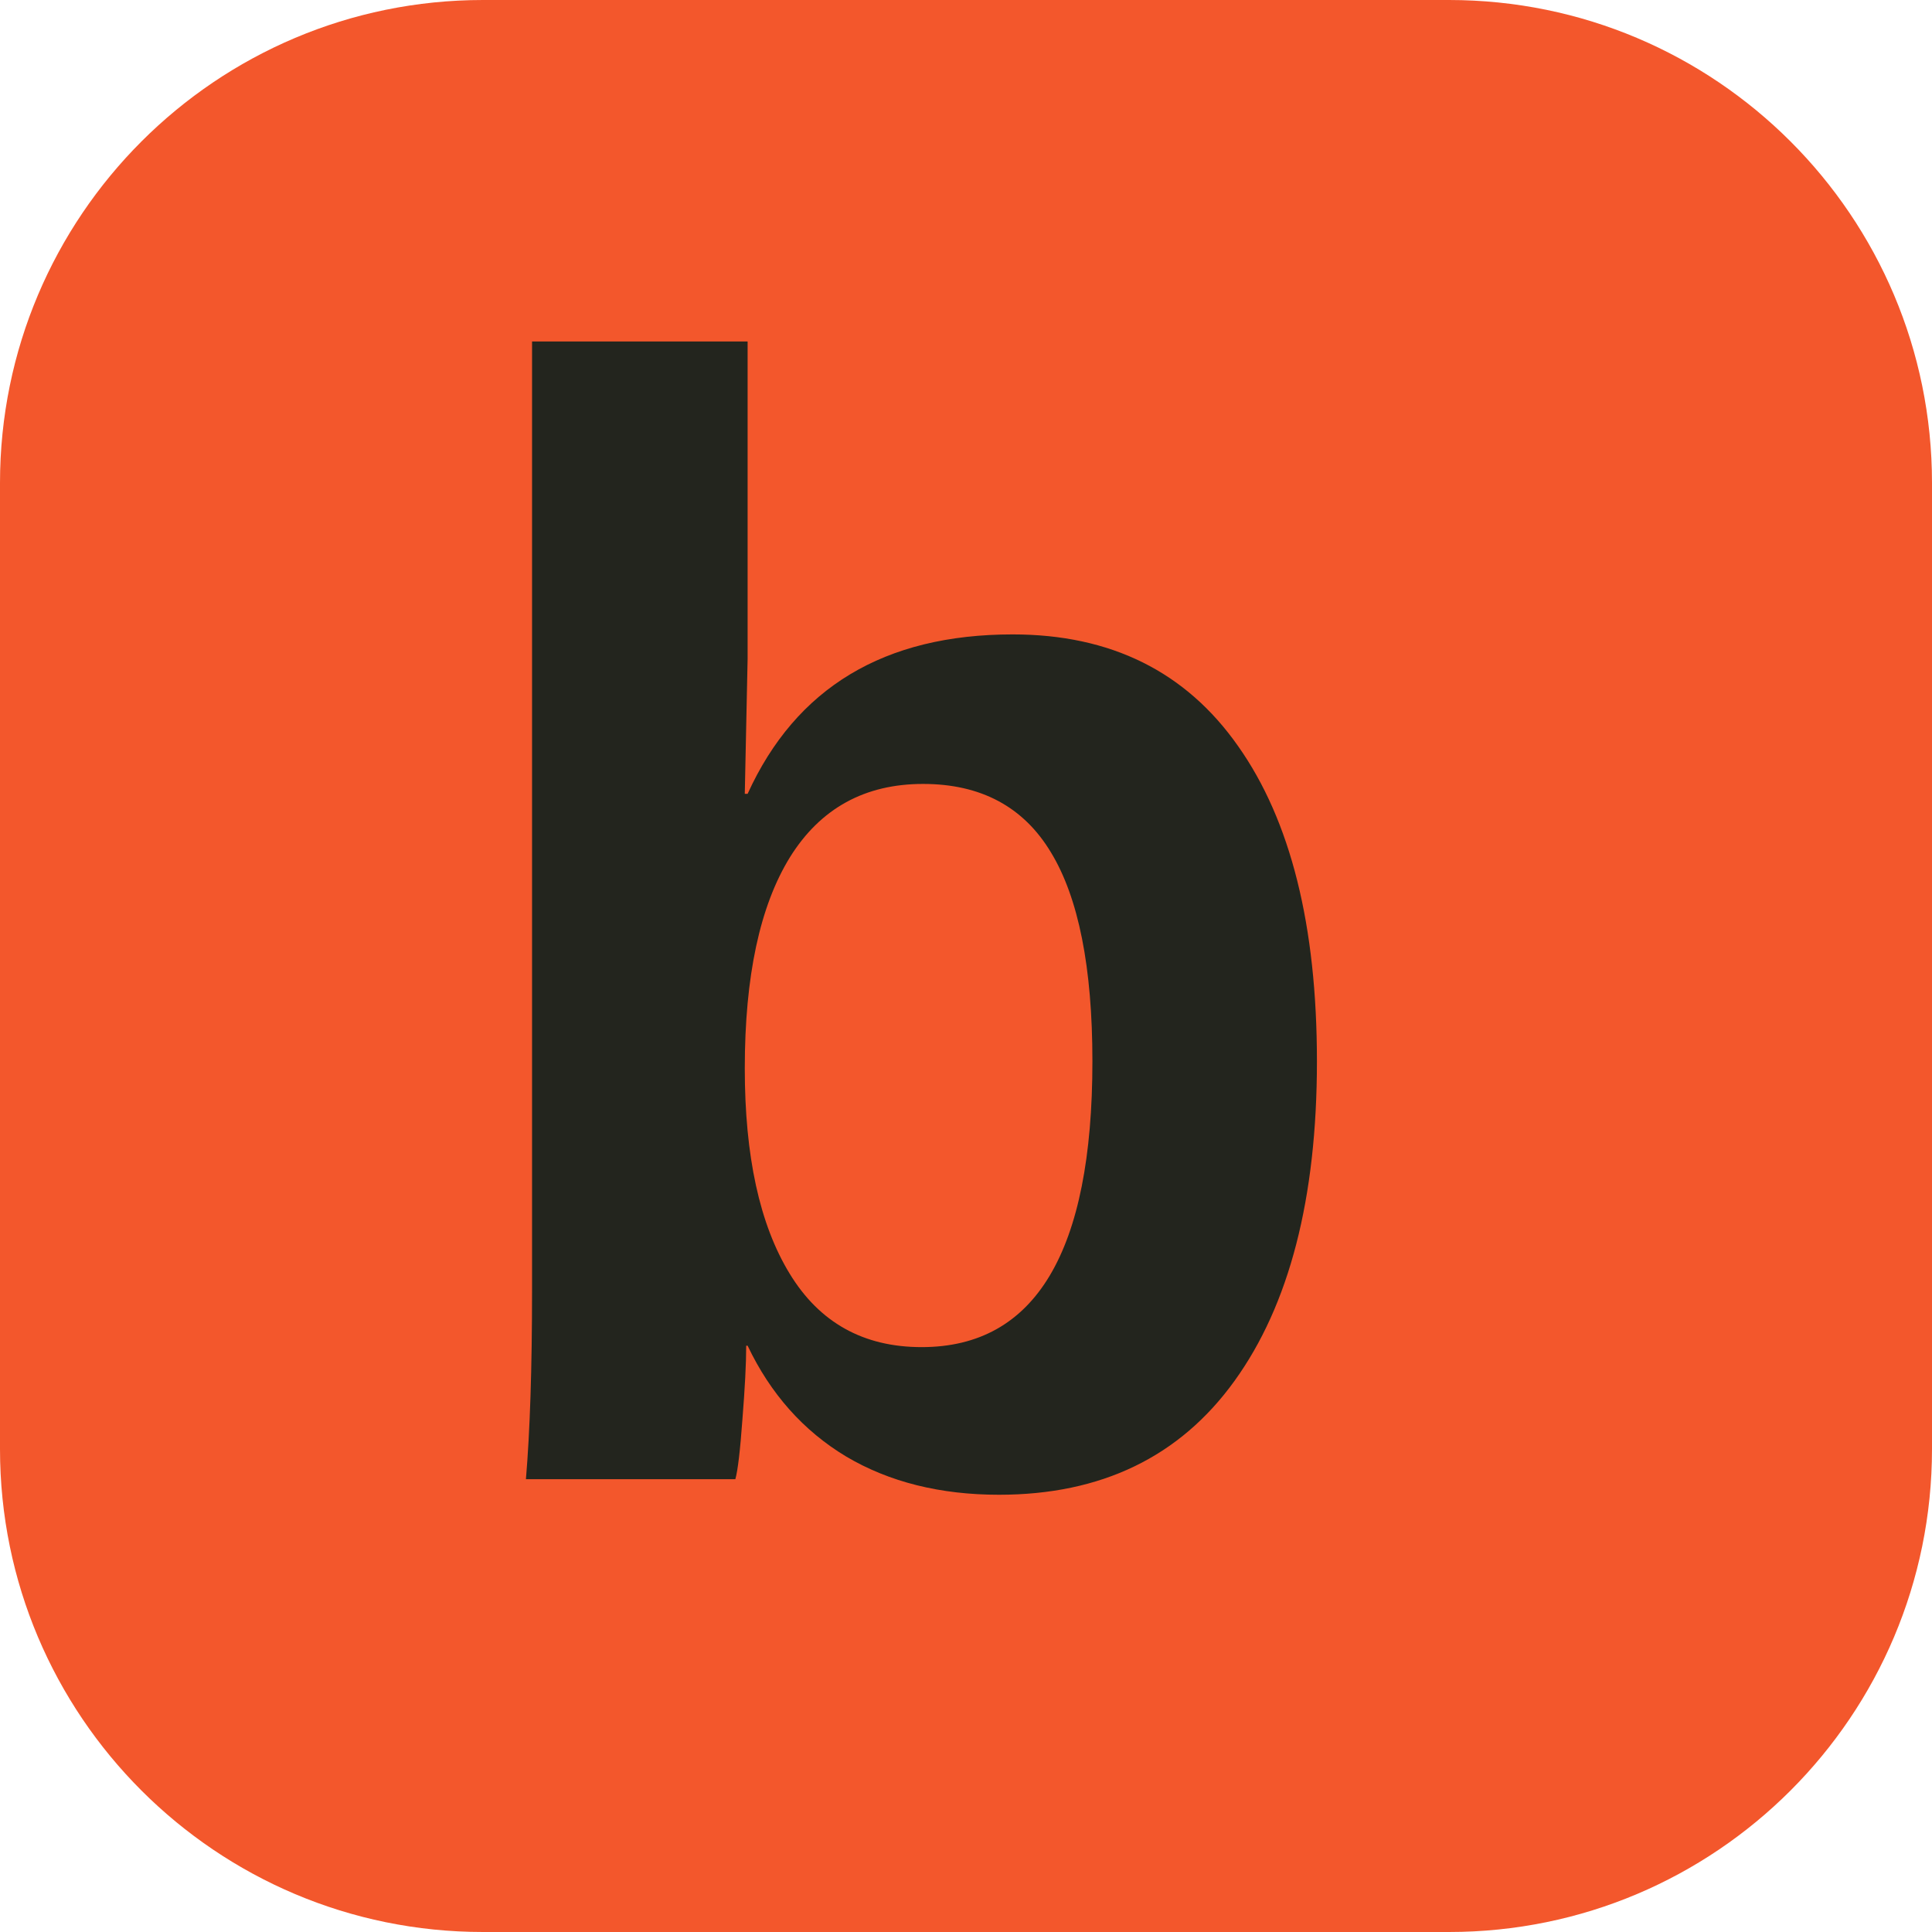
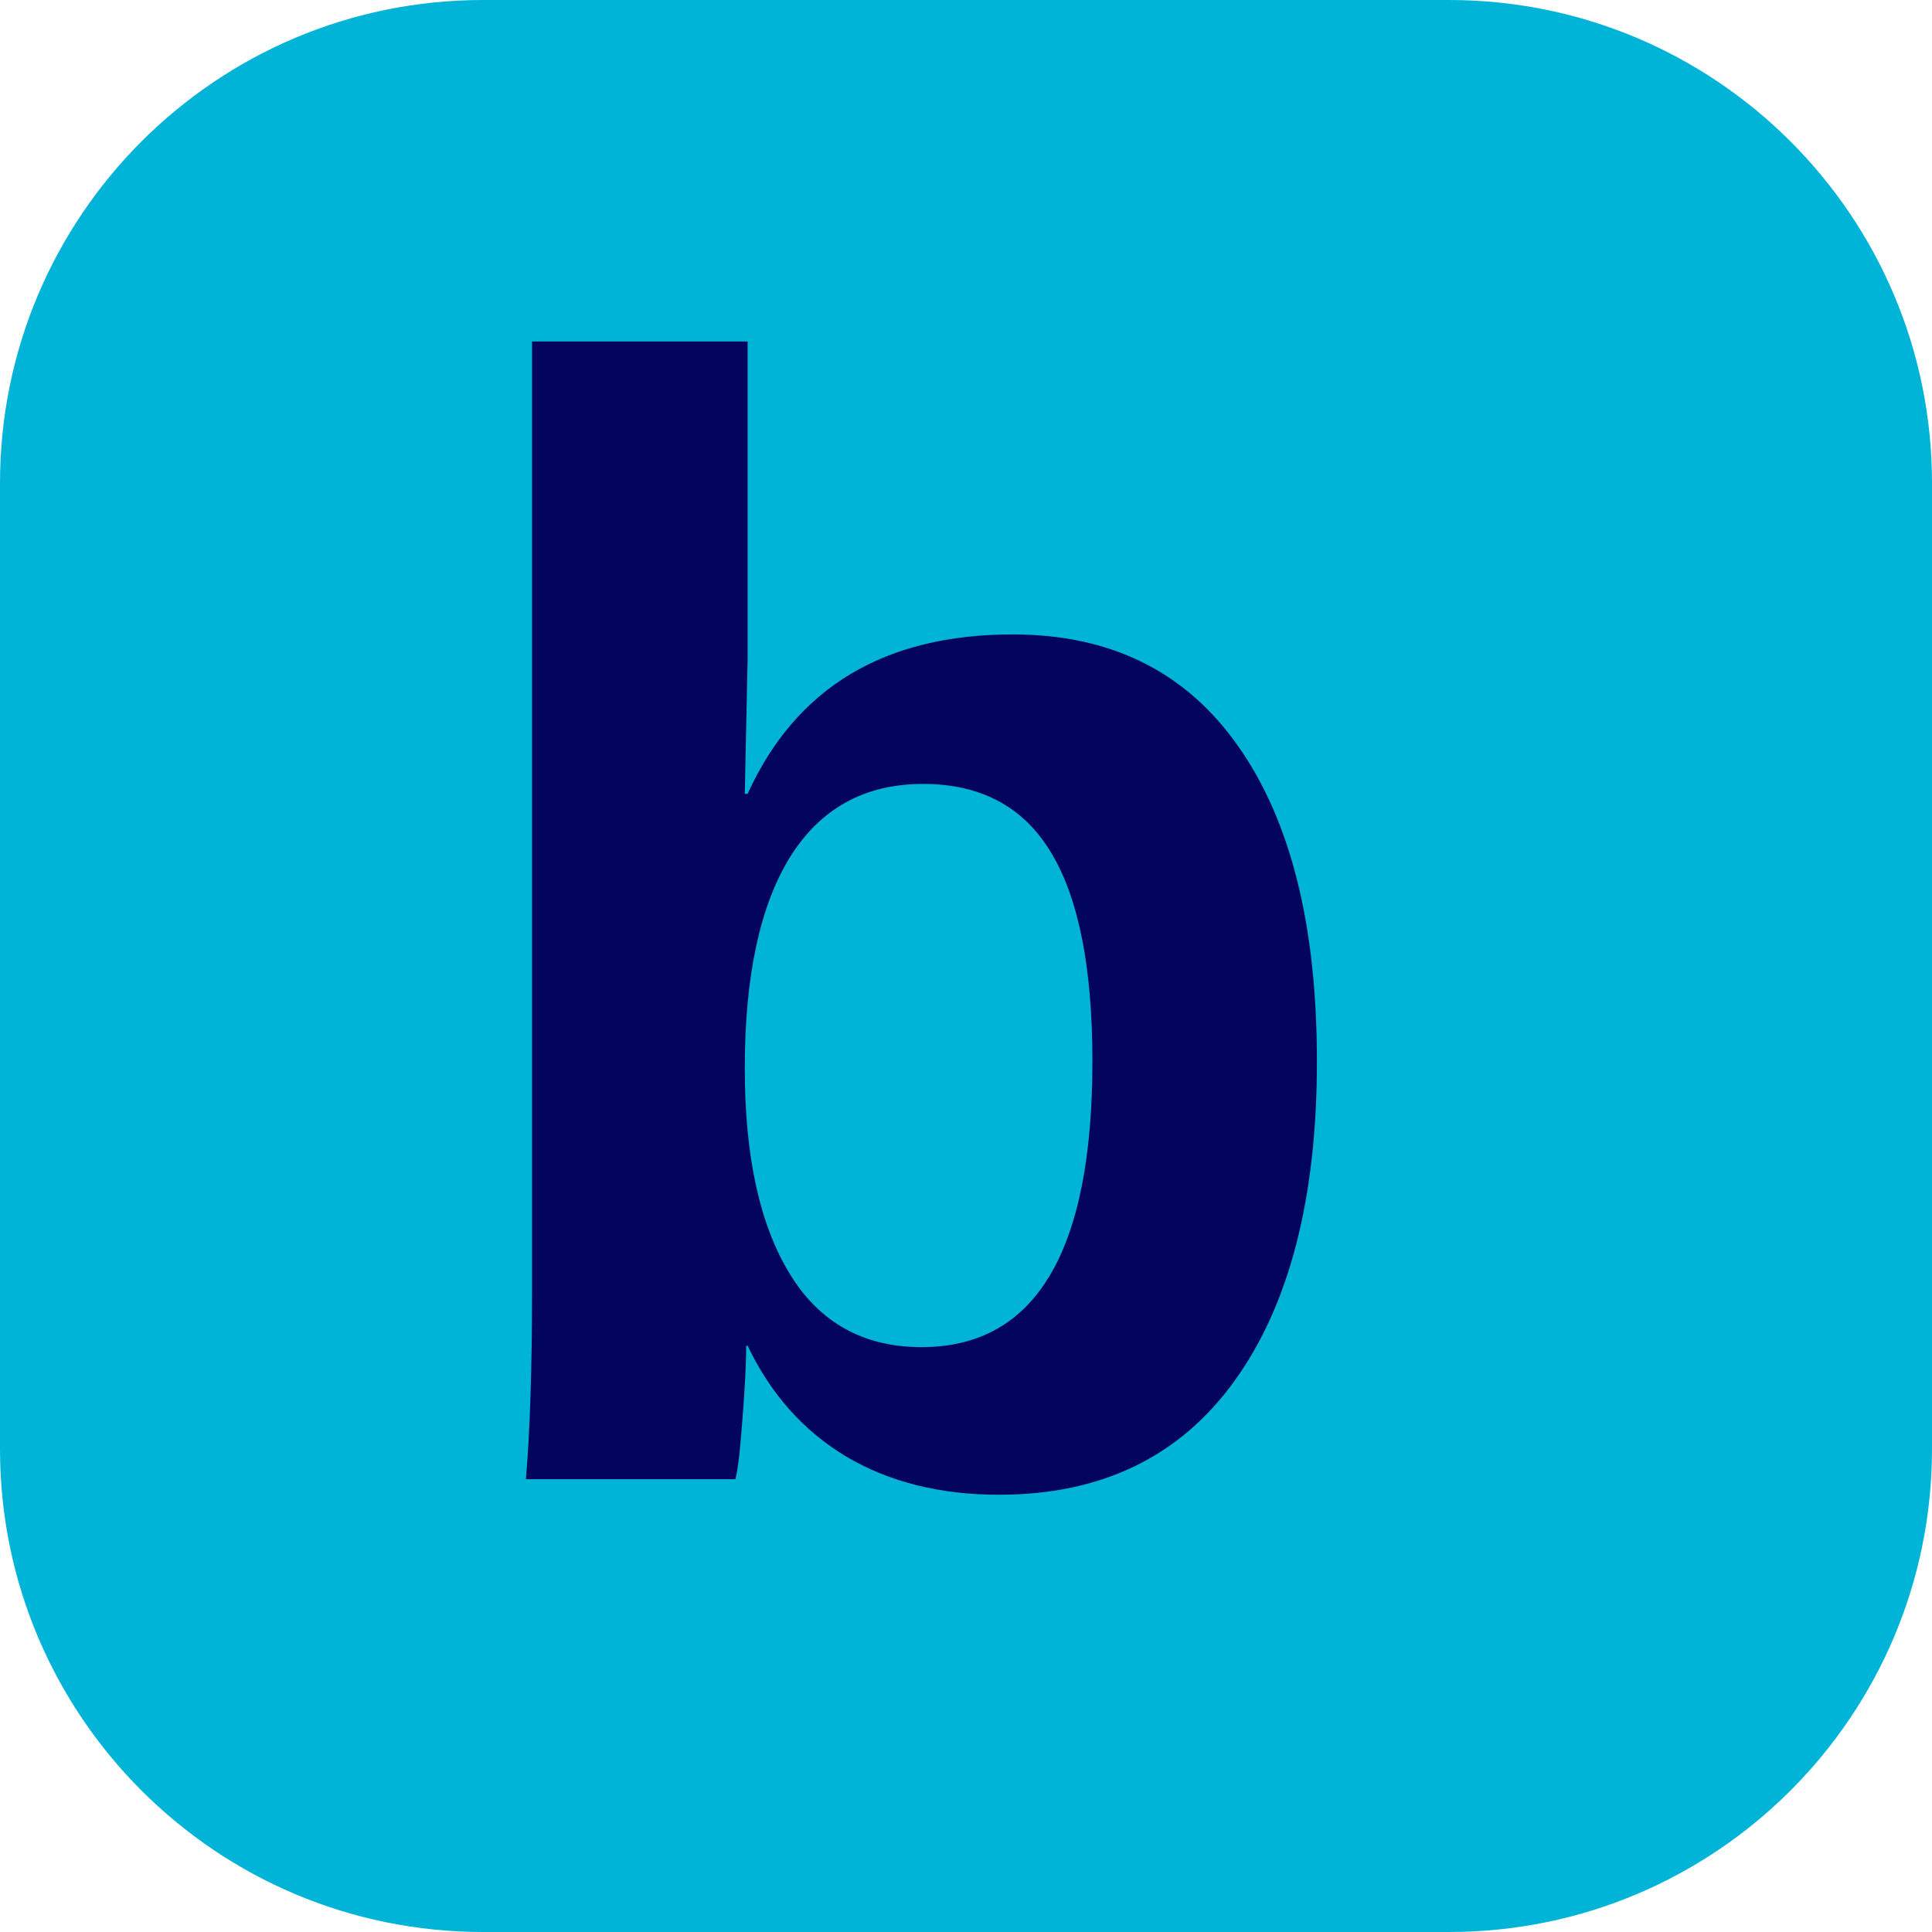
<svg xmlns="http://www.w3.org/2000/svg" viewBox="0 0 64 64">
-   <rect width="64" height="64" rx="16" fill="#f3572c" />
-   <text x="14" y="49" font-family="Arial Black,Arial,sans-serif" font-size="52" font-weight="900" fill="#23251e">b</text>
+   <rect width="64" height="64" rx="16" fill="#00b4d8" />
+   <text x="14" y="49" font-family="Arial Black,Arial,sans-serif" font-size="52" font-weight="900" fill="#03045e">b</text>
</svg>
